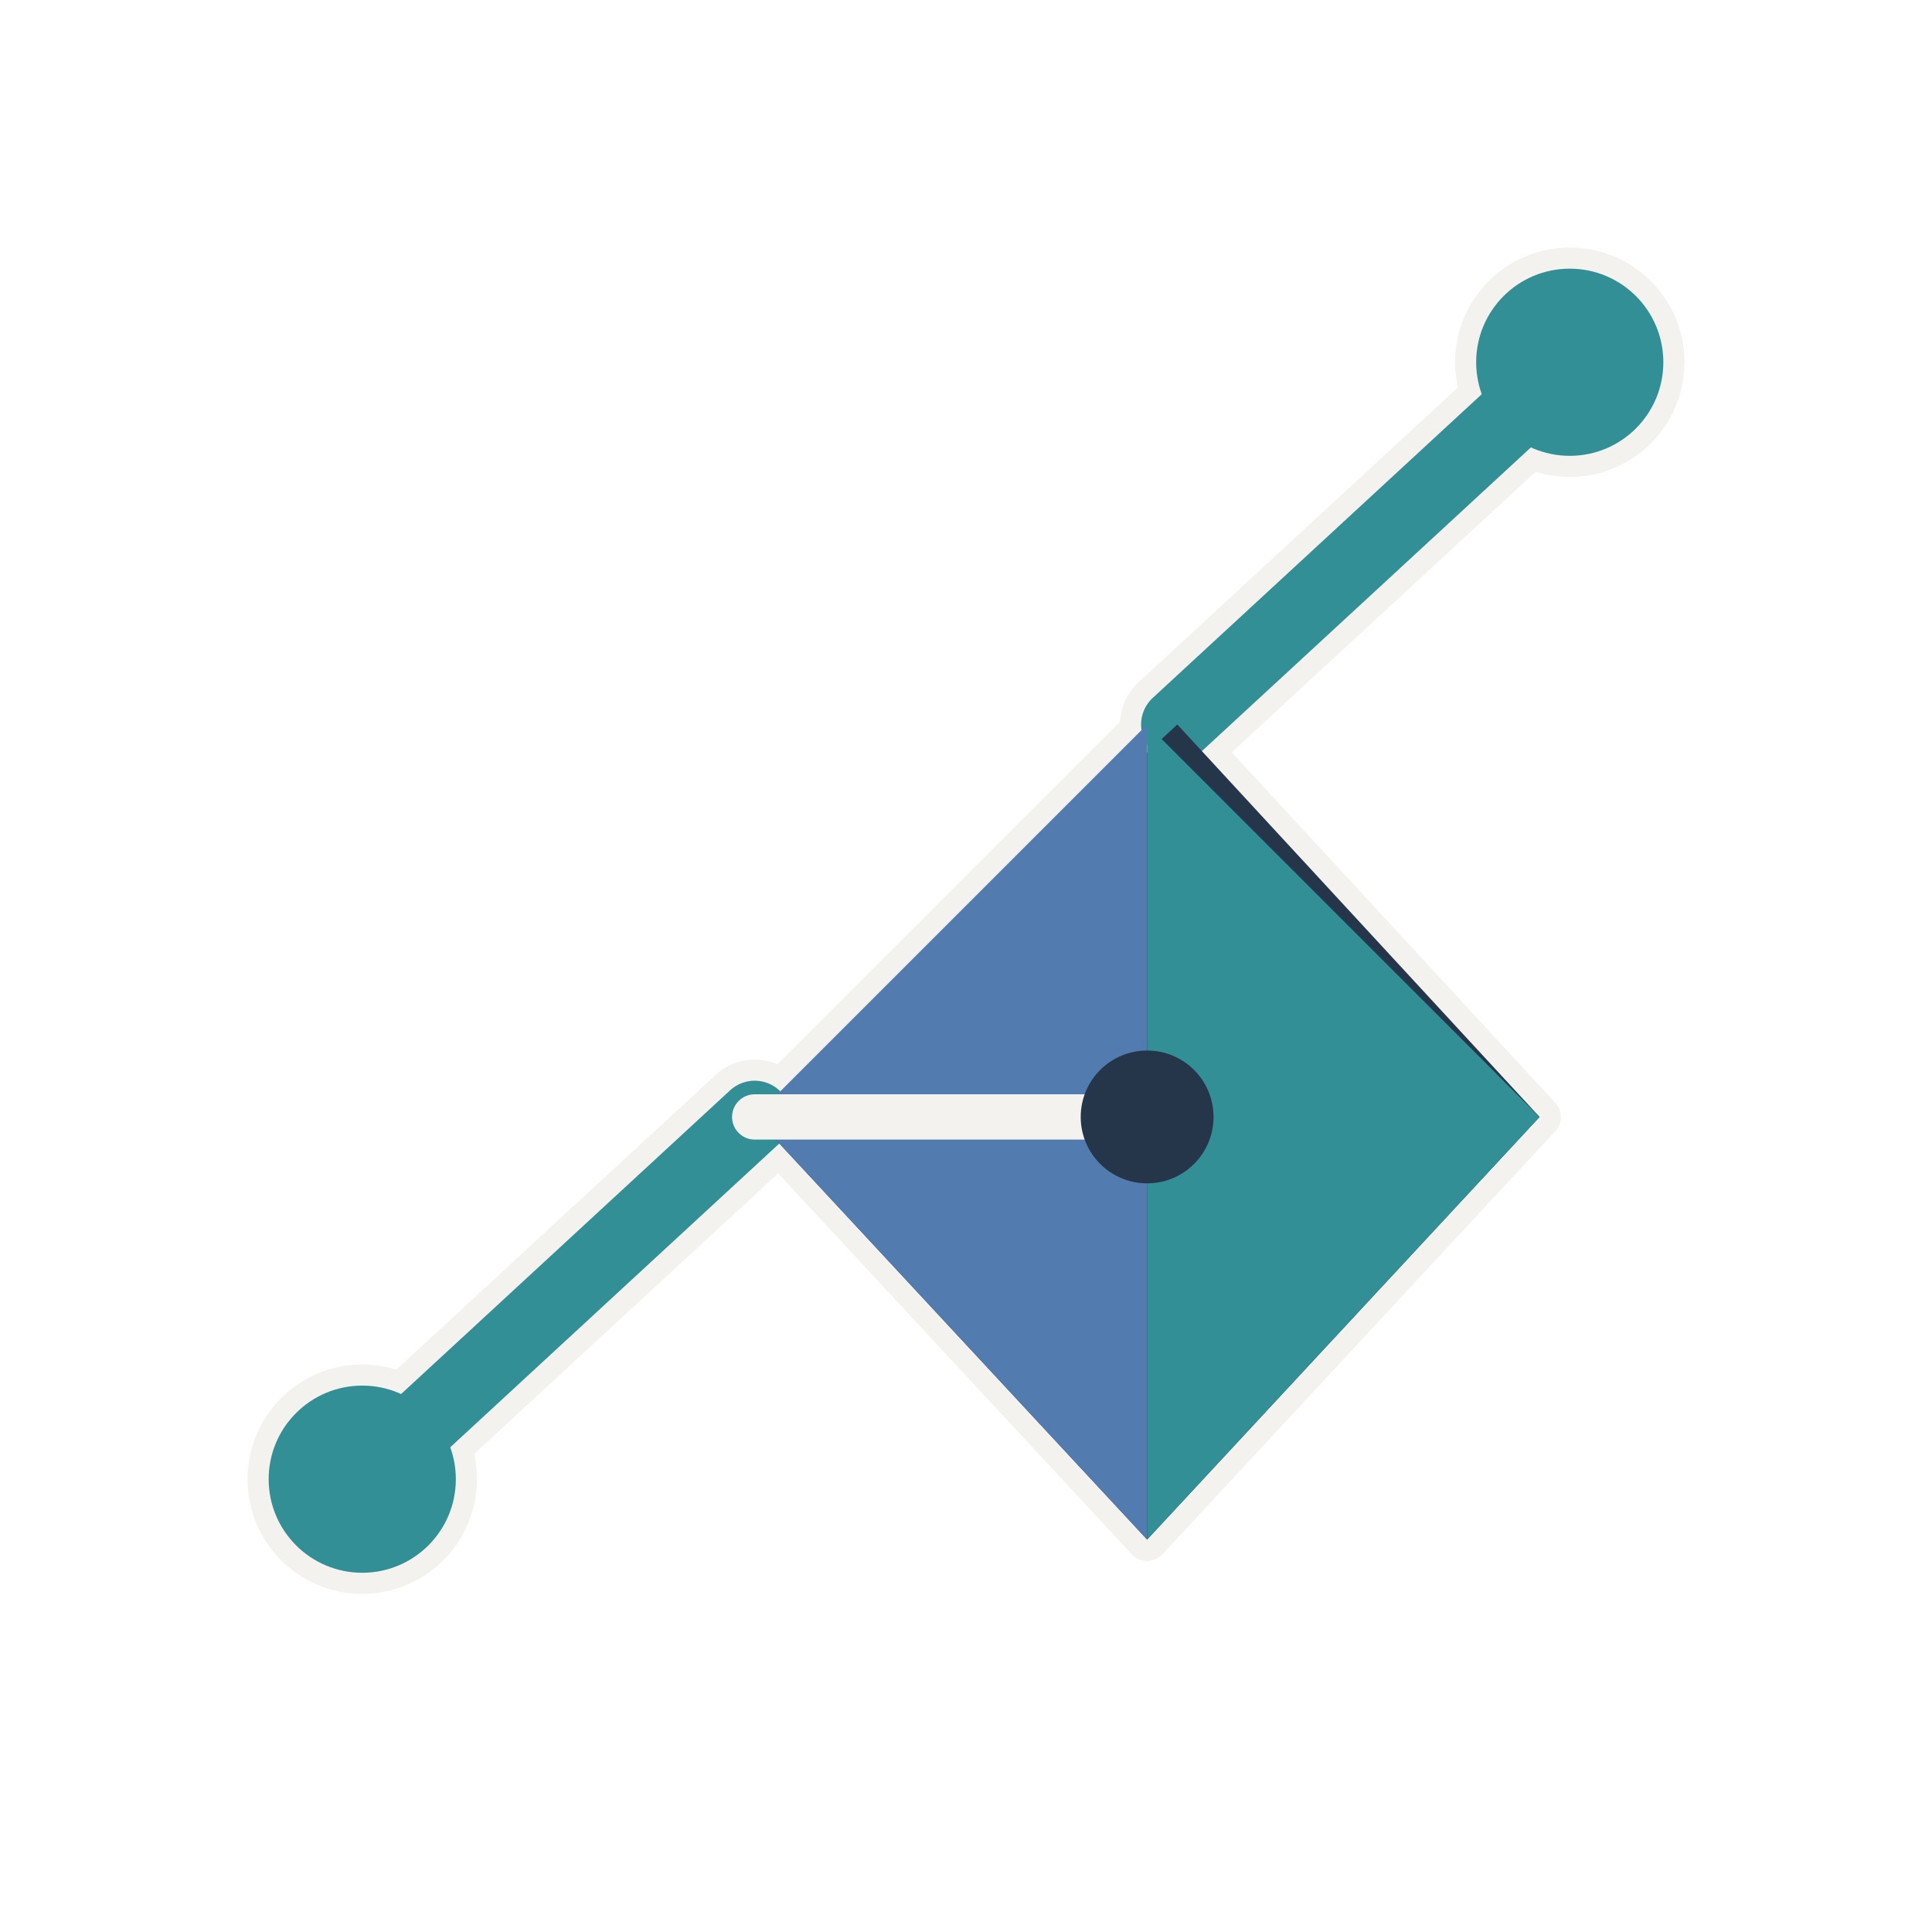
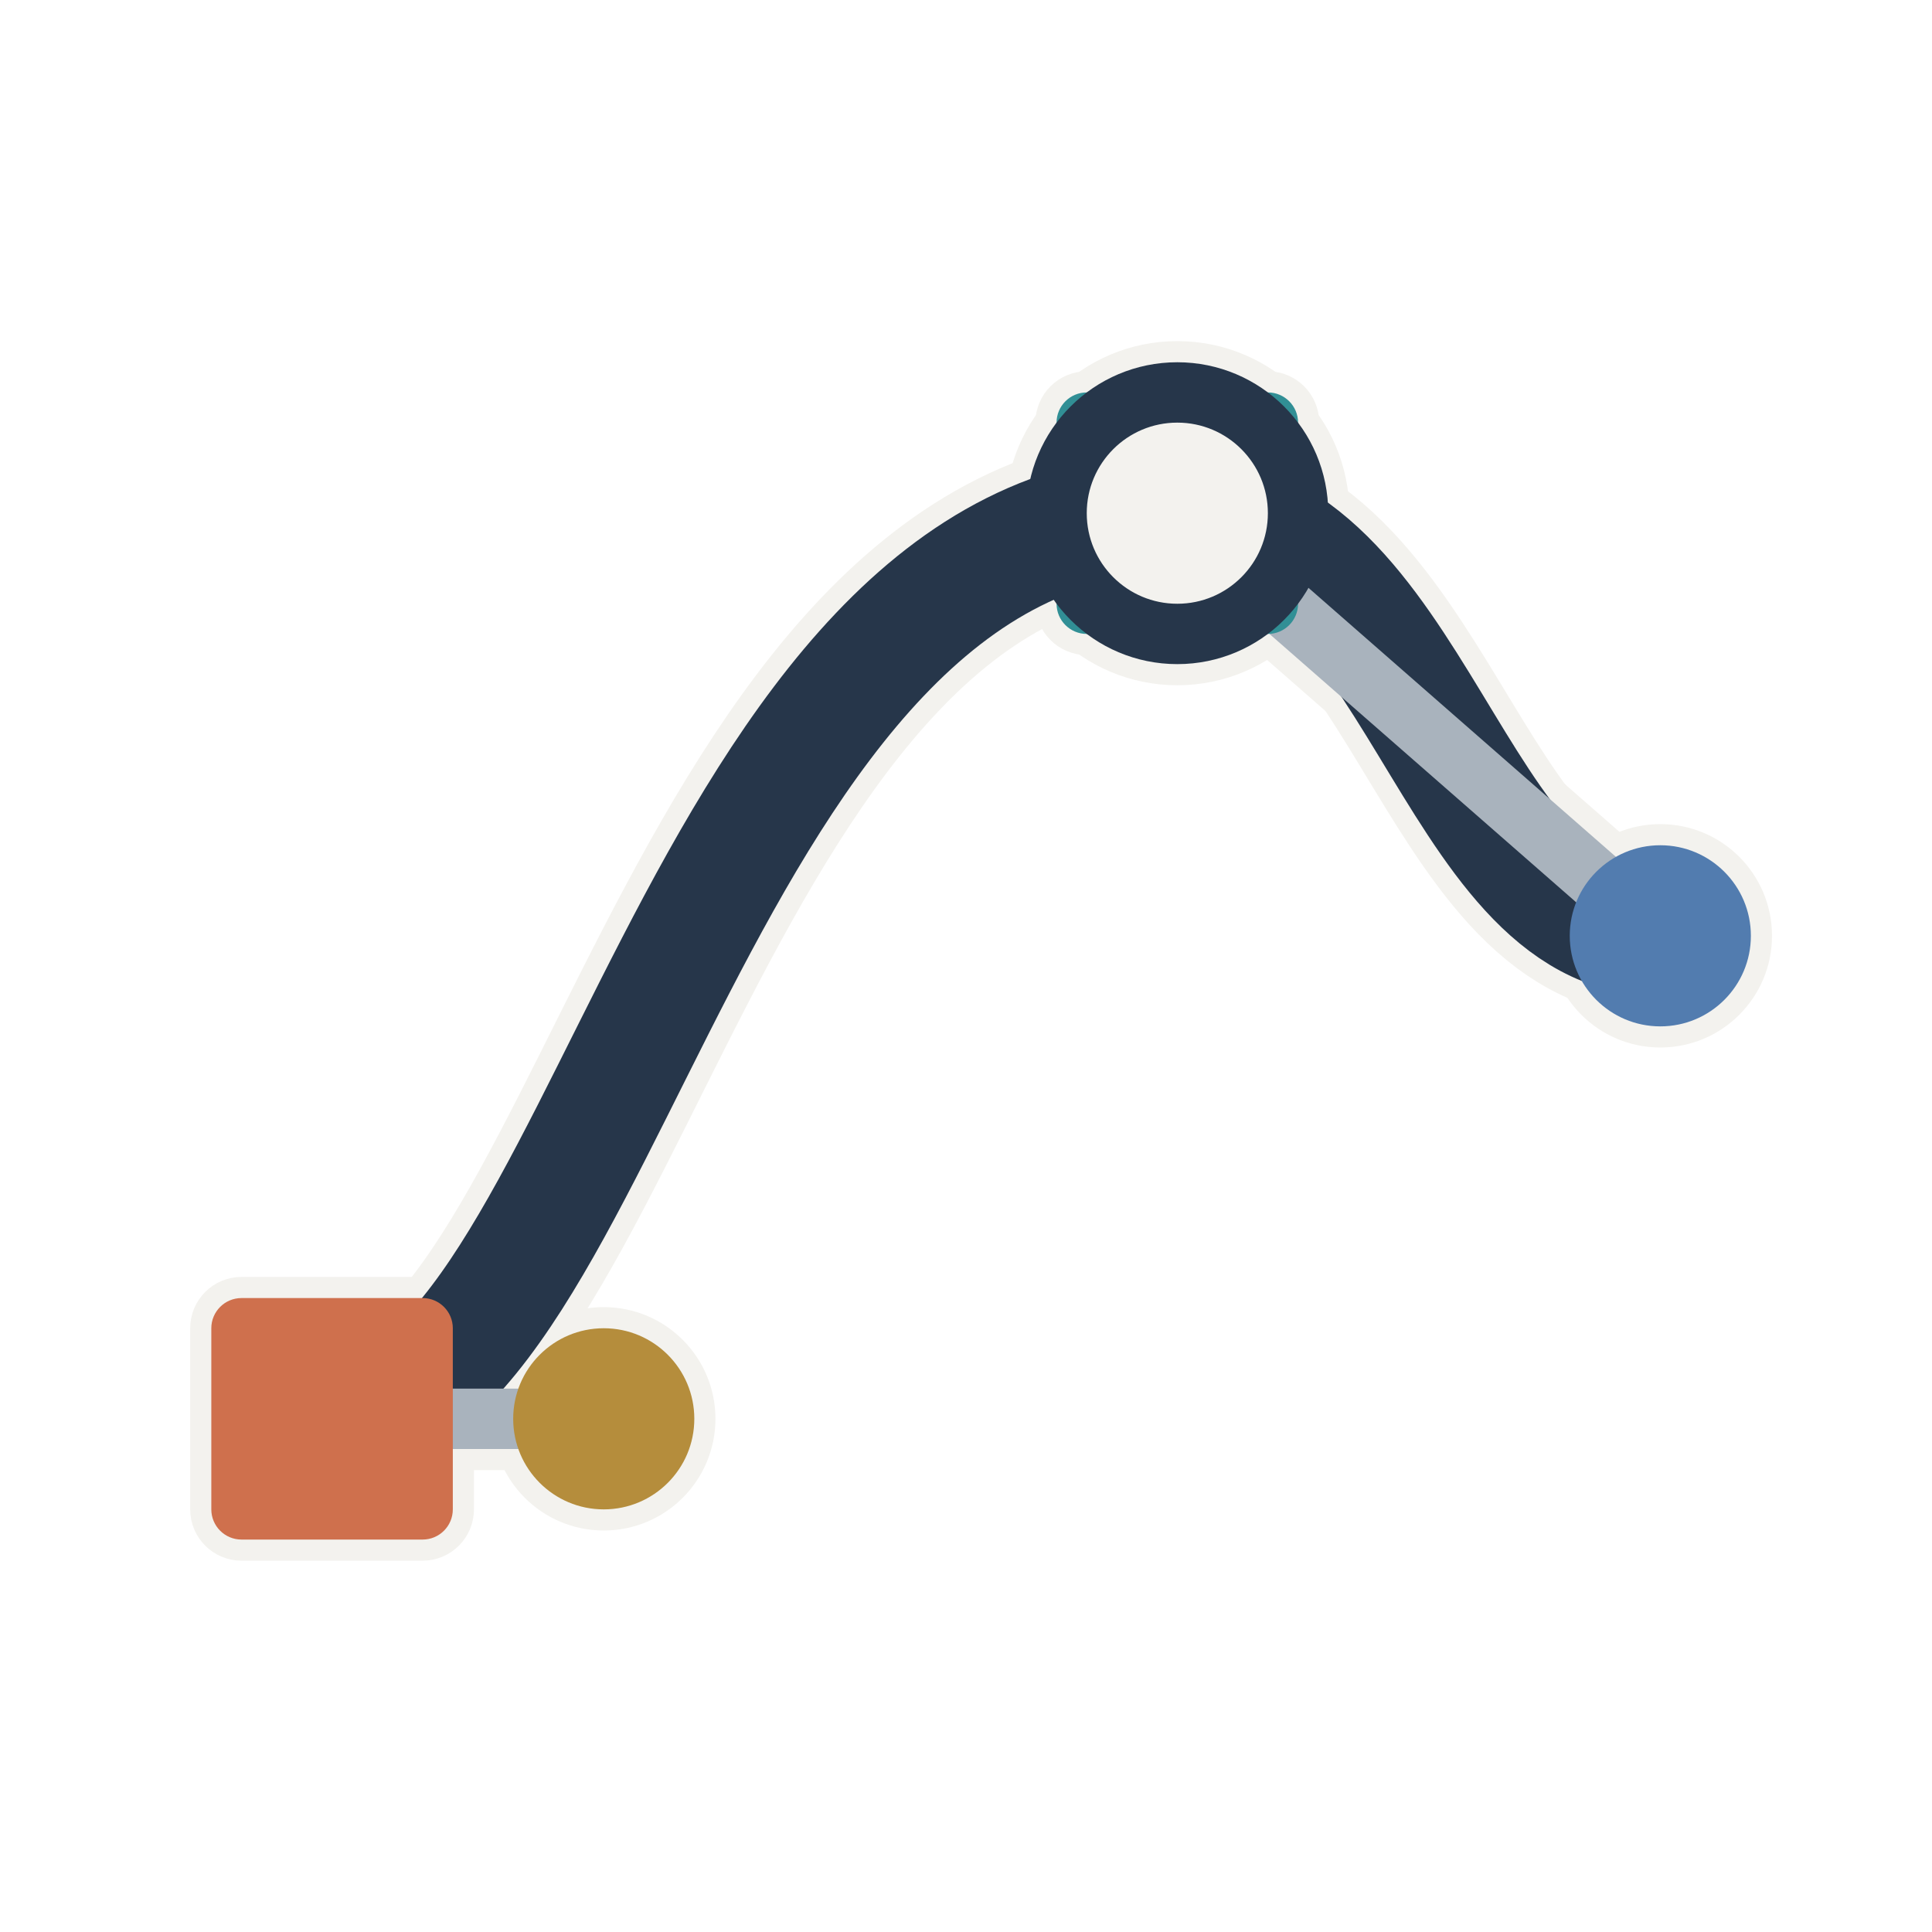
<svg xmlns="http://www.w3.org/2000/svg" width="64" height="64" viewBox="0 0 64 64" fill="none" stroke-linecap="round" stroke-linejoin="round" role="img" aria-labelledby="title">
  <g aria-hidden="true">
-     <path d="M12 49L25 37" fill="none" stroke="#F3F2EE" stroke-width="3.8" />
-     <path d="M39 24L52 12" fill="none" stroke="#F3F2EE" stroke-width="3.8" />
-     <path d="M25 37L39 24L51 37L38 51Z" fill="#F3F2EE" stroke="#F3F2EE" stroke-width="1.4" />
-     <path d="M25 37L38 51L38 24Z" fill="#F3F2EE" stroke="#F3F2EE" stroke-width="1.4" />
-     <path d="M38 24L51 37L38 51Z" fill="#F3F2EE" stroke="#F3F2EE" stroke-width="1.4" />
-     <path d="M25 37L38 37" fill="none" stroke="#F3F2EE" stroke-width="2.9" />
-     <circle cx="12" cy="49" r="3.1" fill="#F3F2EE" stroke="#F3F2EE" stroke-width="1.4" />
-     <circle cx="52" cy="12" r="3.1" fill="#F3F2EE" stroke="#F3F2EE" stroke-width="1.4" />
-     <circle cx="38" cy="37" r="2.2" fill="#F3F2EE" stroke="#F3F2EE" stroke-width="1.4" />
+     <path d="M11 47C20 47 23 17 39 17C47 17 48 31 55 31" fill="none" stroke="#F3F2EE" stroke-width="5.4" />
+     <path d="M11 47L20 47" fill="none" stroke="#F3F2EE" stroke-width="3.4" />
+     <path d="M39 17L55 31" fill="none" stroke="#F3F2EE" stroke-width="3.4" />
+     <circle cx="20" cy="47" r="3" fill="#F3F2EE" stroke="#F3F2EE" stroke-width="1.4" />
+     <circle cx="55" cy="31" r="3" fill="#F3F2EE" stroke="#F3F2EE" stroke-width="1.4" />
+     <rect x="7" y="43" width="8" height="8" rx="1" fill="#F3F2EE" stroke="#F3F2EE" stroke-width="1.4" />
+     <rect x="35" y="13" width="8" height="8" rx="1" fill="#F3F2EE" stroke="#F3F2EE" stroke-width="1.4" />
+     <circle cx="39" cy="17" r="4" fill="#F3F2EE" stroke="#F3F2EE" stroke-width="3.4" />
  </g>
  <g>
-     <path d="M12 49L25 37" fill="none" stroke="#318F95" stroke-width="2.4" />
-     <path d="M39 24L52 12" fill="none" stroke="#318F95" stroke-width="2.4" />
-     <path d="M25 37L39 24L51 37L38 51Z" fill="#26364A" stroke="none" stroke-width="2.5" />
-     <path d="M25 37L38 51L38 24Z" fill="#527CAF" stroke="none" stroke-width="2.5" />
-     <path d="M38 24L51 37L38 51Z" fill="#318F95" stroke="none" stroke-width="2.5" />
-     <path d="M25 37L38 37" fill="none" stroke="#F3F2EE" stroke-width="1.5" />
-     <circle cx="12" cy="49" r="3.1" fill="#318F95" stroke="none" stroke-width="2.5" />
-     <circle cx="52" cy="12" r="3.1" fill="#318F95" stroke="none" stroke-width="2.5" />
-     <circle cx="38" cy="37" r="2.2" fill="#26364A" stroke="none" stroke-width="2.5" />
+     <path d="M11 47C20 47 23 17 39 17C47 17 48 31 55 31" fill="none" stroke="#26364A" stroke-width="4" />
+     <path d="M11 47L20 47" fill="none" stroke="#A9B3BD" stroke-width="2" />
+     <path d="M39 17L55 31" fill="none" stroke="#A9B3BD" stroke-width="2" />
+     <circle cx="20" cy="47" r="3" fill="#B58D3C" stroke="none" stroke-width="2.5" />
+     <circle cx="55" cy="31" r="3" fill="#527CAF" stroke="none" stroke-width="2.5" />
+     <rect x="7" y="43" width="8" height="8" rx="1" fill="#CF704D" stroke="none" stroke-width="2.5" />
+     <rect x="35" y="13" width="8" height="8" rx="1" fill="#318F95" stroke="none" stroke-width="2.5" />
+     <circle cx="39" cy="17" r="4" fill="#F3F2EE" stroke="#26364A" stroke-width="2" />
  </g>
</svg>
